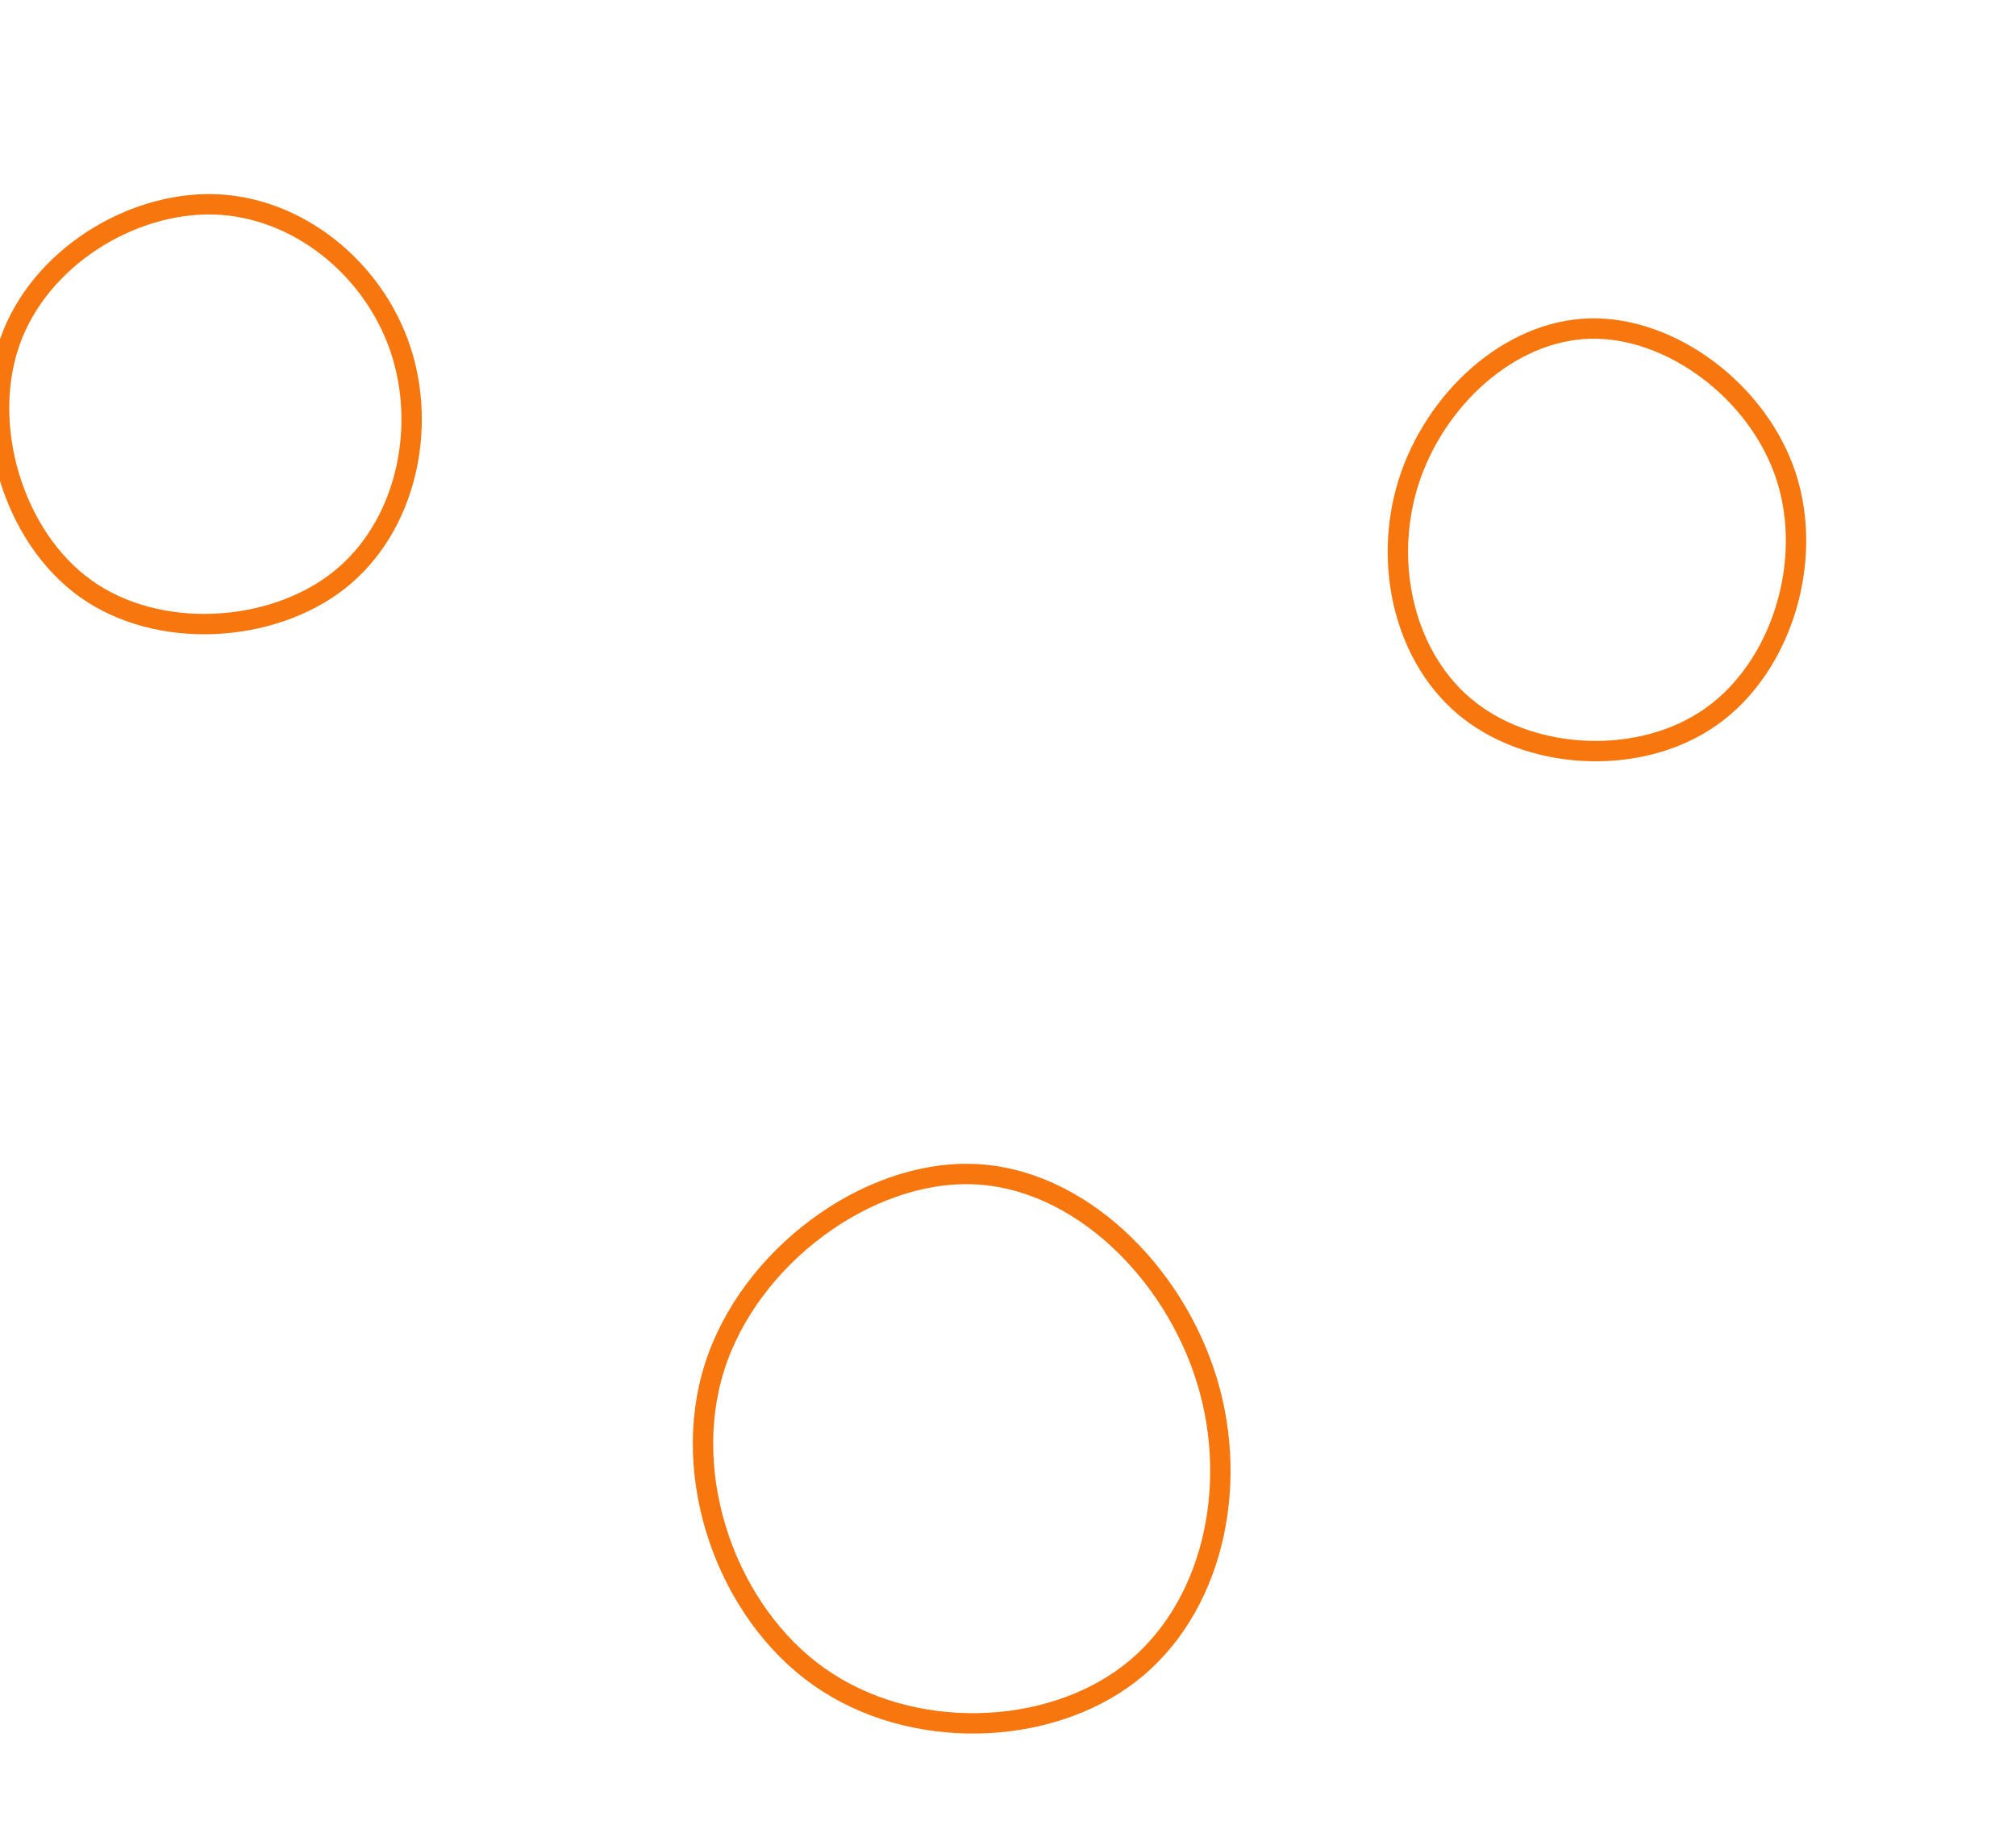
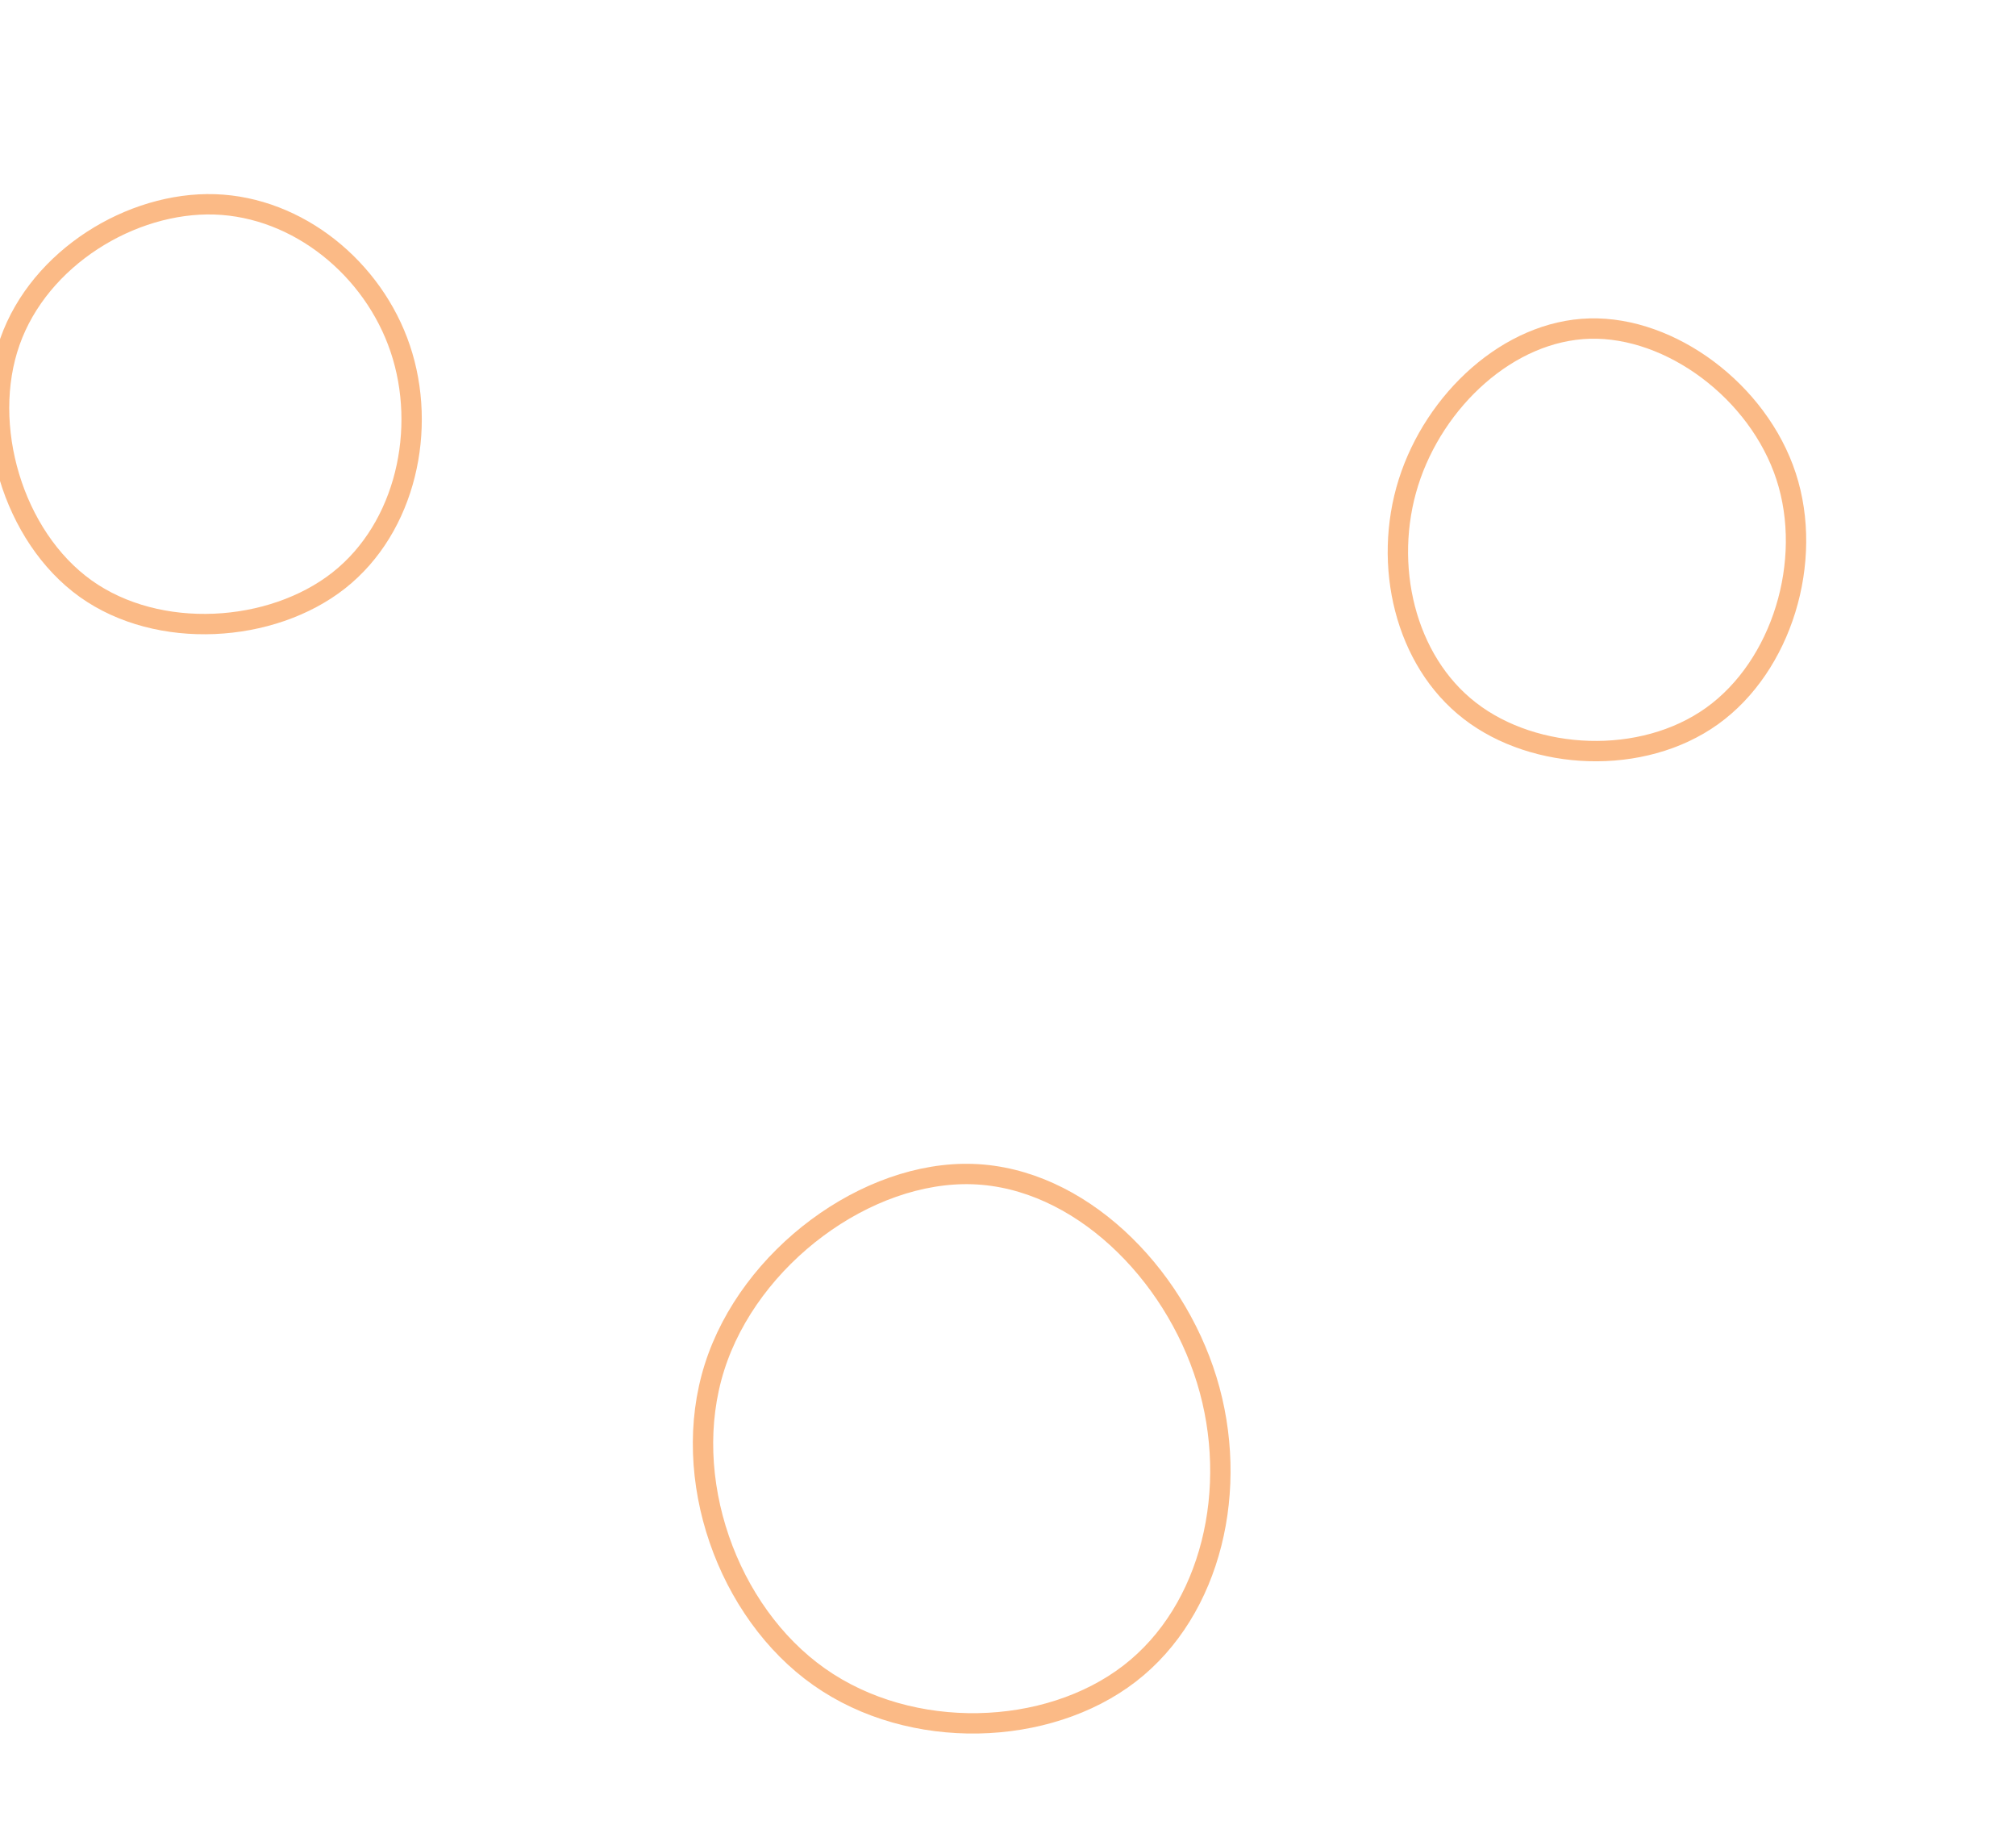
- <svg xmlns="http://www.w3.org/2000/svg" id="visual" viewBox="0 0 1980 1800" width="1980" height="1800" version="1.1">
+ <svg xmlns="http://www.w3.org/2000/svg" id="visual" opacity="0.5" viewBox="0 0 1980 1800" width="1980" height="1800" version="1.1">
  <g>
    <g transform="translate(967 1432)">
      <path d="M218.2 -76.7C250.8 29.4 223.2 149.3 142.5 211.6C61.8 273.9 -72 278.6 -162.4 214.9C-252.7 151.3 -299.6 19.4 -265.3 -89.1C-231 -197.6 -115.5 -282.6 -11.3 -278.9C92.8 -275.2 185.6 -182.8 218.2 -76.7Z" stroke="#F7760E" fill="none" stroke-width="20" />
    </g>
    <g transform="translate(1555 532)">
      <path d="M199.2 -64.2C226.4 19.2 195 122.1 126.5 171.2C58 220.3 -47.6 215.5 -111.4 166.1C-175.2 116.8 -197.2 22.8 -171.7 -58.2C-146.1 -139.2 -73.1 -207.2 6.4 -209.3C86 -211.4 171.9 -147.6 199.2 -64.2Z" stroke="#F7760E" fill="none" stroke-width="20" />
    </g>
    <g transform="translate(219 396)">
      <path d="M174.1 -53.6C200.6 25 179.8 121.9 113.8 174C47.8 226 -63.4 233.2 -134.9 182.1C-206.4 130.9 -238.3 21.6 -209.2 -60.6C-180.1 -142.9 -90 -197.9 -8.1 -195.3C73.8 -192.6 147.6 -132.3 174.1 -53.6Z" stroke="#F7760E" fill="none" stroke-width="20" />
    </g>
  </g>
</svg>
